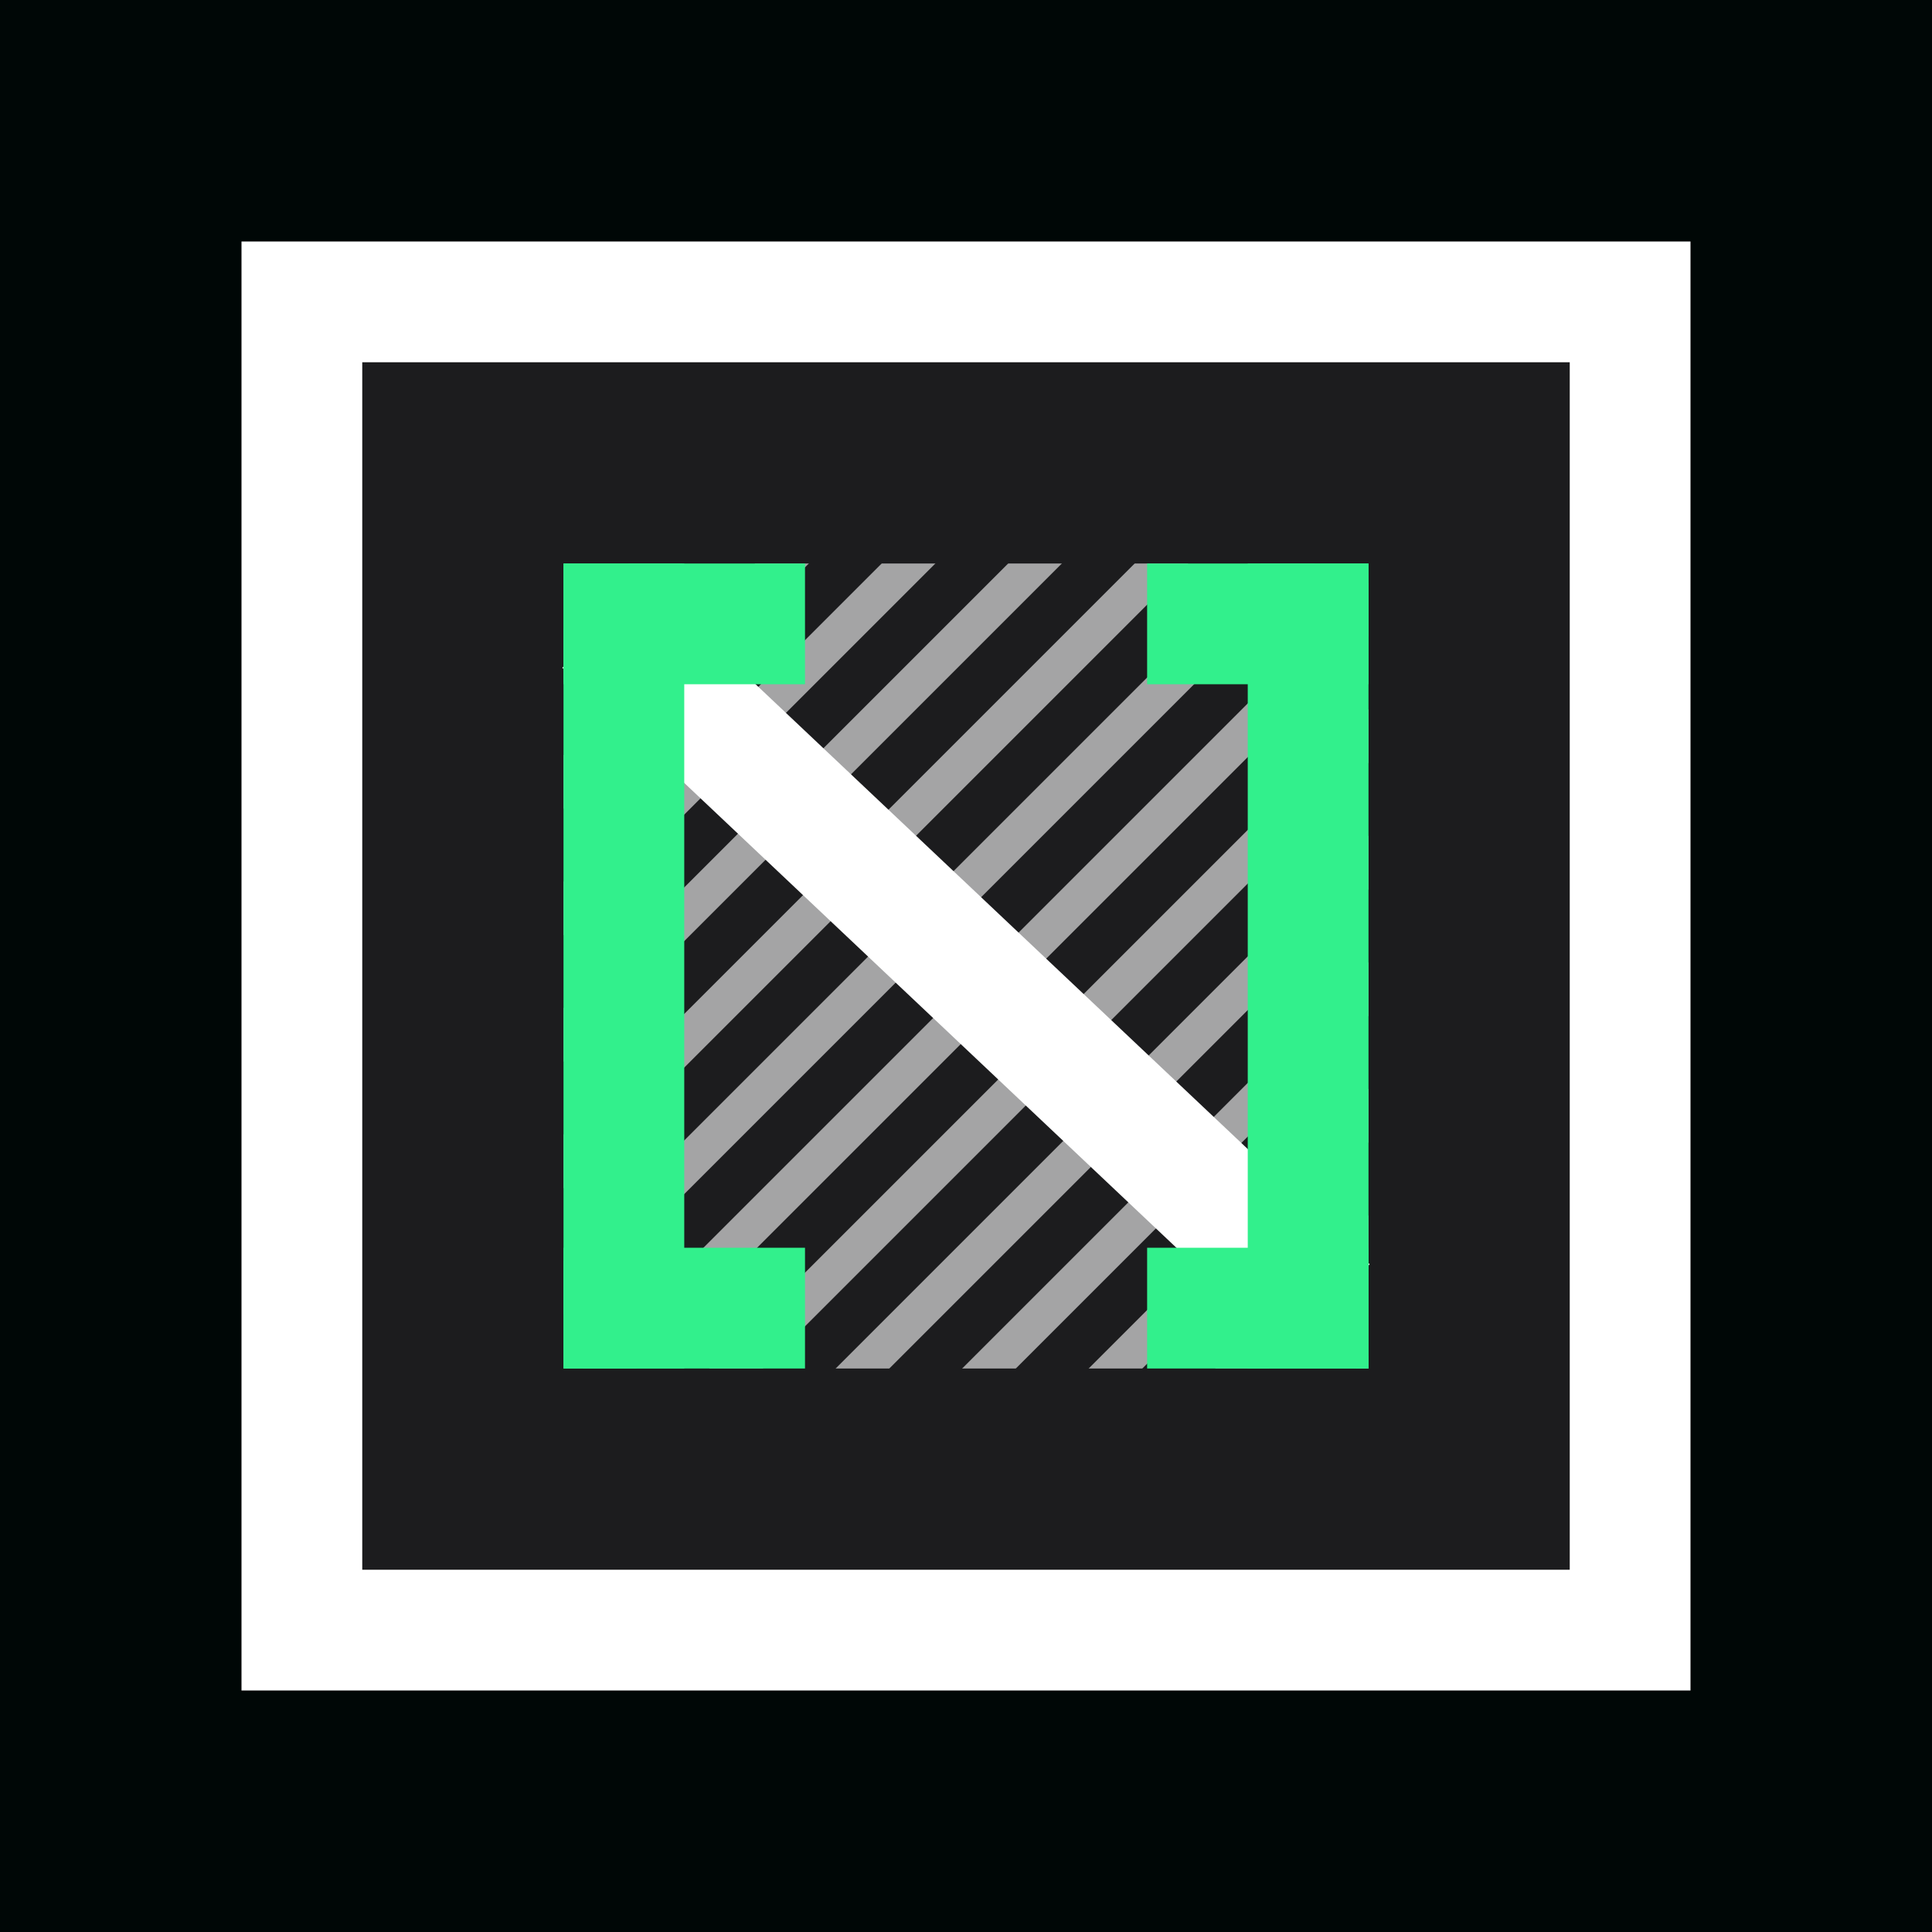
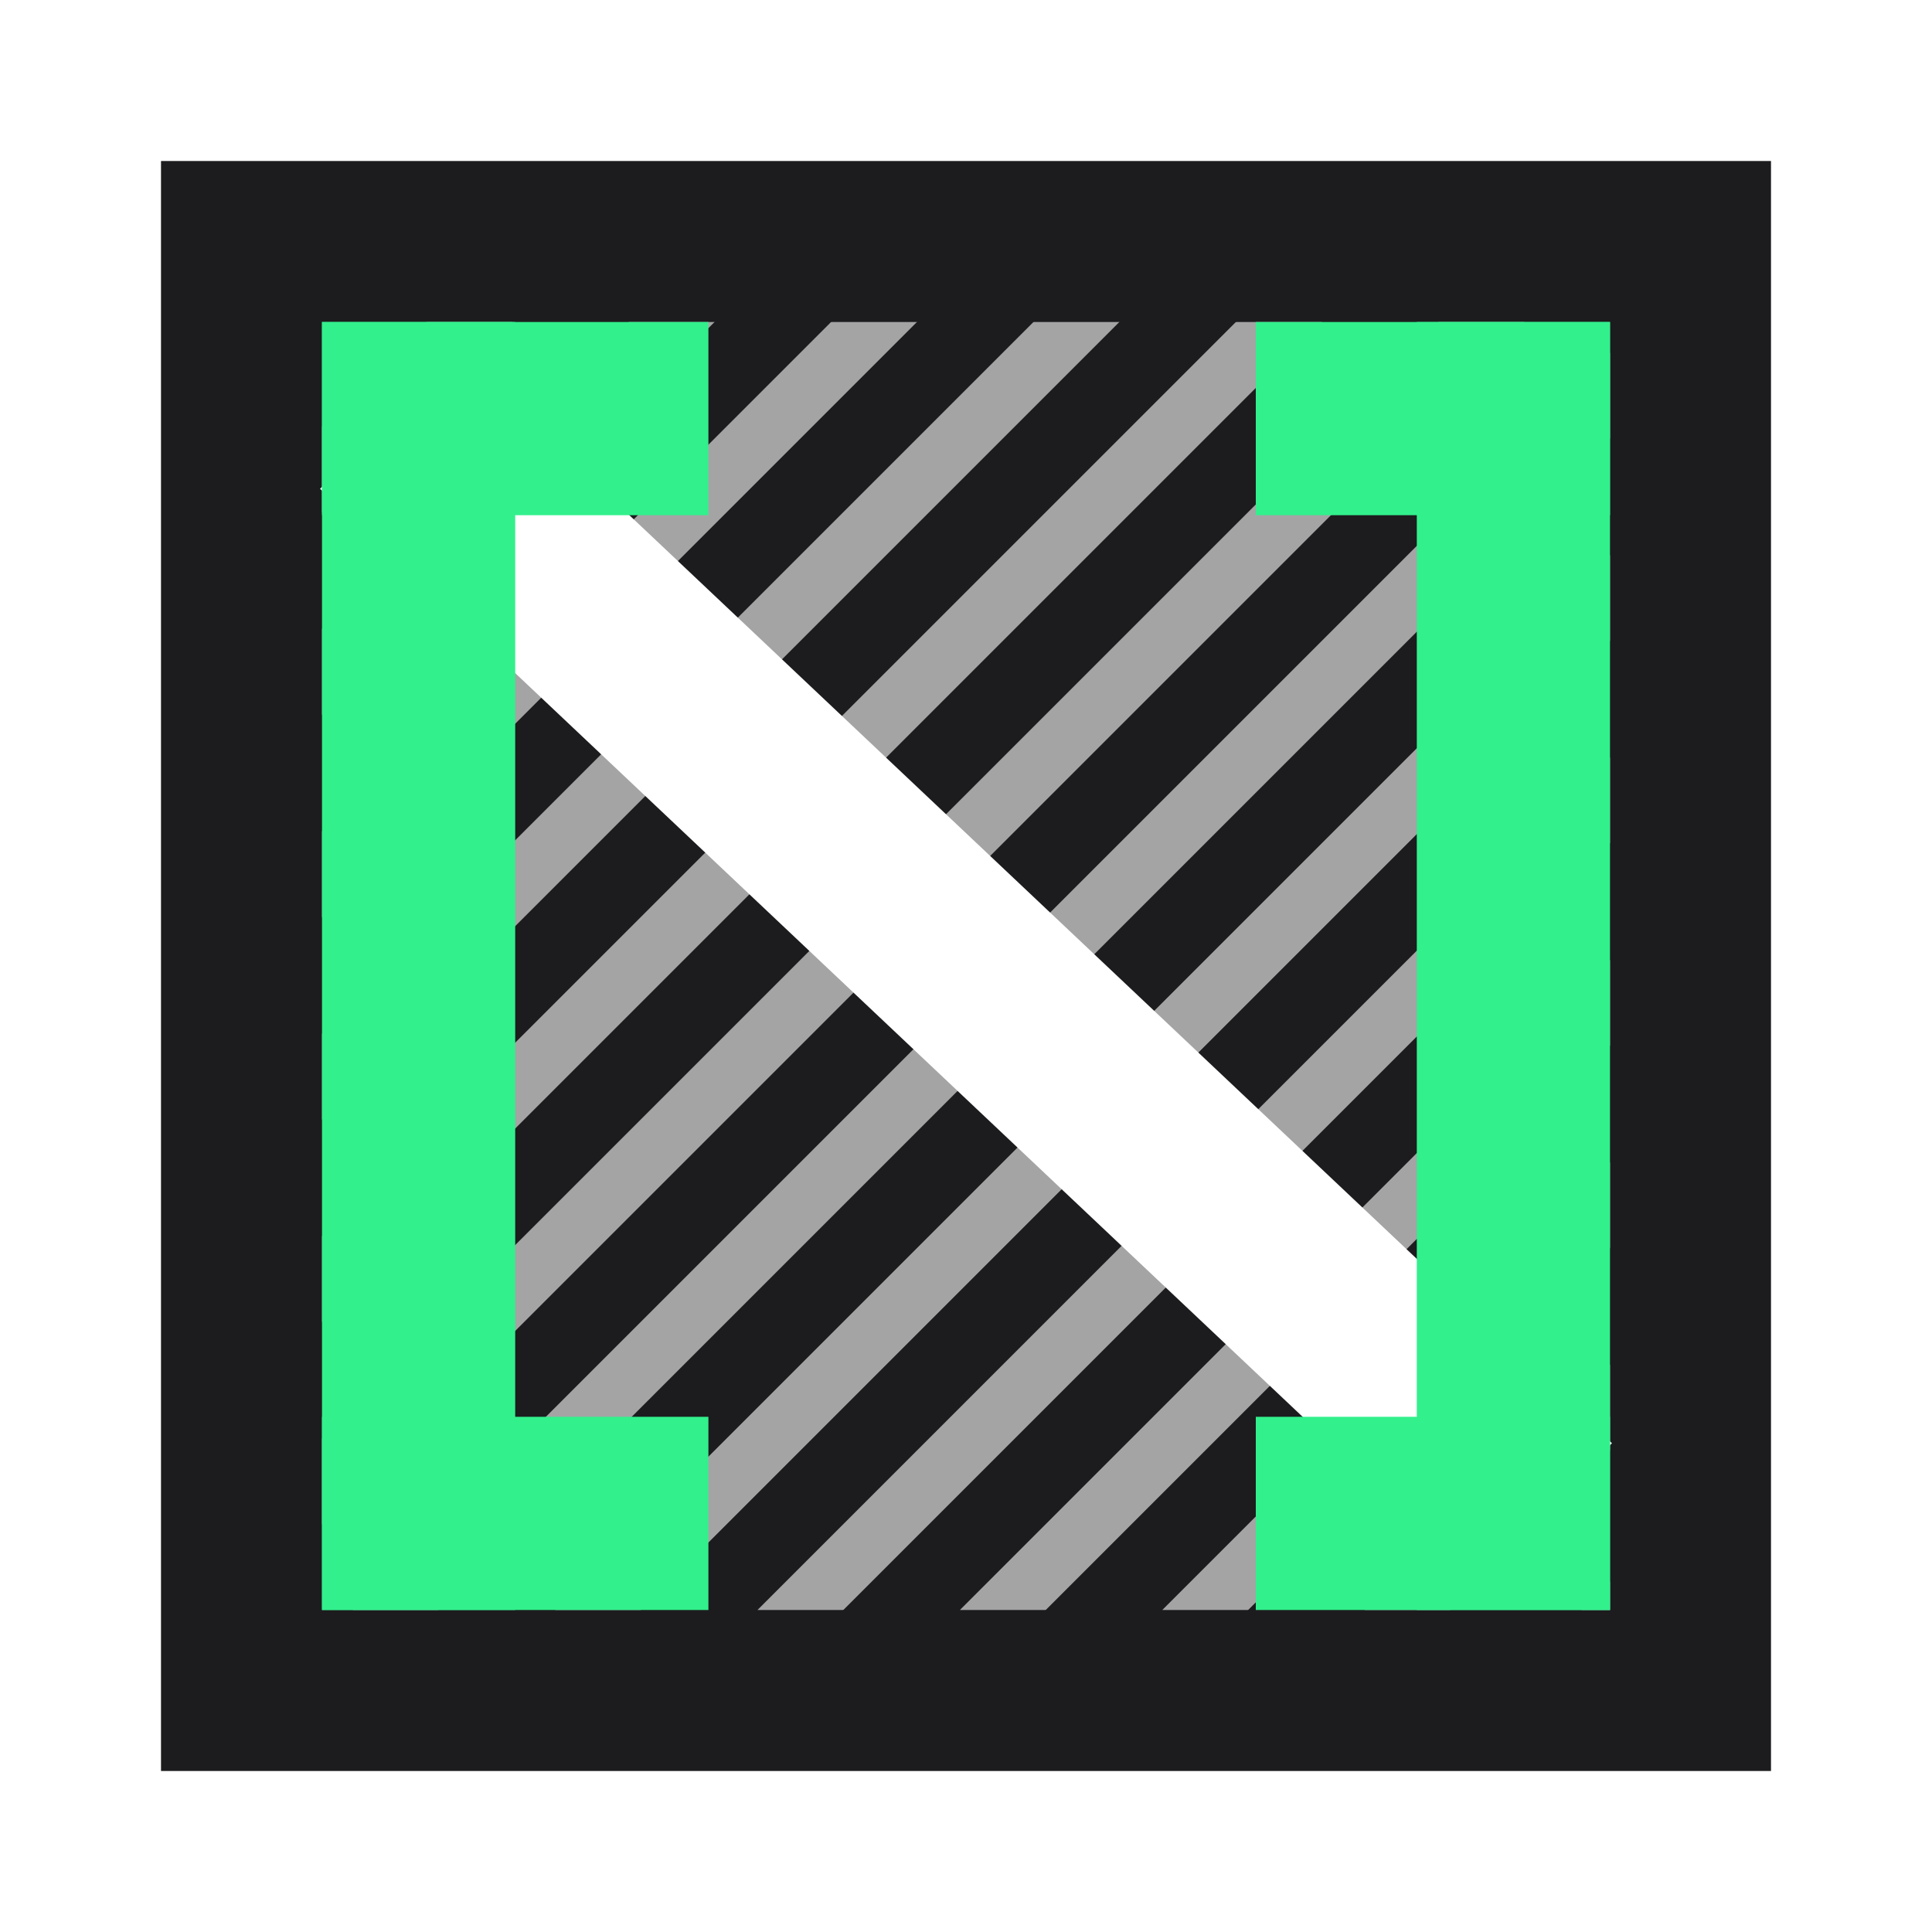
<svg xmlns="http://www.w3.org/2000/svg" width="96" height="96" viewBox="0 0 96 96" fill="none">
-   <rect width="96" height="96" transform="translate(96 4.19629e-06) rotate(90)" fill="#000706" />
-   <path d="M81 15L81 81L15 81L15 15L81 15Z" fill="#1C1C1E" stroke-width="6" stroke="white" />
-   <g opacity="0.6" clip-path="url(#clip0_538_54)">
-     <path d="M61.714 68L68 61.714" stroke-width="1.886" stroke-linecap="square" stroke="white" />
-     <path d="M68 68L68 68" stroke-width="1.257" stroke-linecap="square" stroke="white" />
-     <path d="M55.429 68L68 55.429" stroke-width="1.886" stroke-linecap="square" stroke="white" />
-     <path d="M49.143 68L68 49.143" stroke-width="1.886" stroke-linecap="square" stroke="white" />
-     <path d="M42.857 68L68 42.857" stroke-width="1.886" stroke-linecap="square" stroke="white" />
-     <path d="M36.571 68L68 36.571" stroke-width="1.886" stroke-linecap="square" stroke="white" />
-     <path d="M30.286 68L68 30.286" stroke-width="1.886" stroke-linecap="square" stroke="white" />
-     <path d="M24 68L68 24" stroke-width="1.886" stroke-linecap="square" stroke="white" />
-     <path d="M17.714 68L68 17.714" stroke-width="1.886" stroke-linecap="square" stroke="white" />
-     <path d="M11.429 68L68 11.429" stroke-width="1.886" stroke-linecap="square" stroke="white" />
-     <path d="M5.143 68L68 5.143" stroke-width="1.886" stroke-linecap="square" stroke="white" />
-     <path d="M-1.143 68L68 -1.143" stroke-width="1.886" stroke-linecap="square" stroke="white" />
-     <path d="M-7.429 68L68 -7.429" stroke-width="1.886" stroke-linecap="square" stroke="white" />
-     <path d="M-20 68L68 -20" stroke-width="1.886" stroke-linecap="square" stroke="white" />
-     <path d="M-26.286 68L68 -26.286" stroke-width="1.886" stroke-linecap="square" stroke="white" />
-     <path d="M-32.571 68L68 -32.571" stroke-width="1.886" stroke-linecap="square" stroke="white" />
-     <path d="M-38.857 68L68 -38.857" stroke-width="1.886" stroke-linecap="square" stroke="white" />
-     <path d="M-45.143 68L68 -45.143" stroke-width="1.886" stroke-linecap="square" stroke="white" />
-     <path d="M-51.429 68L68 -51.429" stroke-width="1.886" stroke-linecap="square" stroke="white" />
-     <path d="M-57.714 68L68 -57.714" stroke-width="1.886" stroke-linecap="square" stroke="white" />
-     <path d="M-13.714 68L68 -13.714" stroke-width="1.886" stroke-linecap="square" stroke="white" />
+   <g clip-path="url(#clip0_538_54)">
+     <rect width="96" height="96" transform="translate(96 4.19629e-06) rotate(90)" fill="#000706" />
+     <path d="M92 4L92 92L4 92L4 4L92 4Z" fill="#1C1C1E" stroke-width="8" stroke="white" />
+     <g opacity="0.6" clip-path="url(#clip1_538_54)">
+       <path d="M69.943 80L80 69.943" stroke-width="3.017" stroke-linecap="square" stroke="white" />
+       <path d="M79.999 80L80 79.999" stroke-width="2.011" stroke-linecap="square" stroke="white" />
+       <path d="M59.886 80L80 59.886" stroke-width="3.017" stroke-linecap="square" stroke="white" />
+       <path d="M49.829 80L80 49.829" stroke-width="3.017" stroke-linecap="square" stroke="white" />
+       <path d="M39.771 80L80 39.771" stroke-width="3.017" stroke-linecap="square" stroke="white" />
+       <path d="M29.714 80L80 29.714" stroke-width="3.017" stroke-linecap="square" stroke="white" />
+       <path d="M19.657 80L80 19.657" stroke-width="3.017" stroke-linecap="square" stroke="white" />
+       <path d="M9.6 80L80 9.6" stroke-width="3.017" stroke-linecap="square" stroke="white" />
+       <path d="M-0.457 80L80 -0.457" stroke-width="3.017" stroke-linecap="square" stroke="white" />
+       <path d="M-10.514 80L80 -10.514" stroke-width="3.017" stroke-linecap="square" stroke="white" />
+       <path d="M-20.571 80L80 -20.571" stroke-width="3.017" stroke-linecap="square" stroke="white" />
+       <path d="M-30.628 80L80 -30.628" stroke-width="3.017" stroke-linecap="square" stroke="white" />
+       <path d="M-40.686 80L80 -40.686" stroke-width="3.017" stroke-linecap="square" stroke="white" />
+       <path d="M-60.8 80L80 -60.8" stroke-width="3.017" stroke-linecap="square" stroke="white" />
+       <path d="M-70.857 80L80 -70.857" stroke-width="3.017" stroke-linecap="square" stroke="white" />
+       <path d="M-80.914 80L80 -80.914" stroke-width="3.017" stroke-linecap="square" stroke="white" />
+       <path d="M-90.971 80L80 -90.971" stroke-width="3.017" stroke-linecap="square" stroke="white" />
+       <path d="M-101.029 80L80 -101.029" stroke-width="3.017" stroke-linecap="square" stroke="white" />
+       <path d="M-111.086 80L80 -111.086" stroke-width="3.017" stroke-linecap="square" stroke="white" />
+       <path d="M-121.143 80L80 -121.143" stroke-width="3.017" stroke-linecap="square" stroke="white" />
+       <path d="M-50.743 80L80 -50.743" stroke-width="3.017" stroke-linecap="square" stroke="white" />
+     </g>
+     <path d="M19.2 20.8L76.8 75.2" stroke-width="9.6" stroke="white" />
+     <rect x="16" y="16" width="9.6" height="64" fill="#32F08C" />
+     <rect x="16" y="25.6" width="9.6" height="19.2" transform="rotate(-90 16 25.6)" fill="#32F08C" />
+     <rect x="16" y="80" width="9.6" height="19.2" transform="rotate(-90 16 80)" fill="#32F08C" />
+     <rect x="80" y="80" width="9.6" height="64" transform="rotate(-180 80 80)" fill="#32F08C" />
+     <rect x="80" y="70.4" width="9.6" height="17.6" transform="rotate(90 80 70.4)" fill="#32F08C" />
+     <rect x="62.4" y="25.6" width="9.6" height="17.6" transform="rotate(-90 62.4 25.6)" fill="#32F08C" />
  </g>
-   <path d="M30 31L66 65" stroke-width="6" stroke="white" />
-   <rect x="28" y="28" width="6" height="40" fill="#32F08C" />
-   <rect x="28" y="34" width="6" height="12" transform="rotate(-90 28 34)" fill="#32F08C" />
-   <rect x="28" y="68" width="6" height="12" transform="rotate(-90 28 68)" fill="#32F08C" />
-   <rect x="68" y="68" width="6" height="40" transform="rotate(-180 68 68)" fill="#32F08C" />
-   <rect x="68" y="62" width="6" height="11" transform="rotate(90 68 62)" fill="#32F08C" />
-   <rect x="57" y="34" width="6" height="11" transform="rotate(-90 57 34)" fill="#32F08C" />
  <defs>
    <clipPath id="clip0_538_54">
-       <rect width="40" height="40" fill="white" transform="translate(68 68) rotate(-180)" />
+       <rect width="96" height="96" fill="white" transform="translate(96 4.19629e-06) rotate(90)" />
+     </clipPath>
+     <clipPath id="clip1_538_54">
+       <rect width="64" height="64" fill="white" transform="translate(80 80) rotate(-180)" />
    </clipPath>
  </defs>
</svg>
